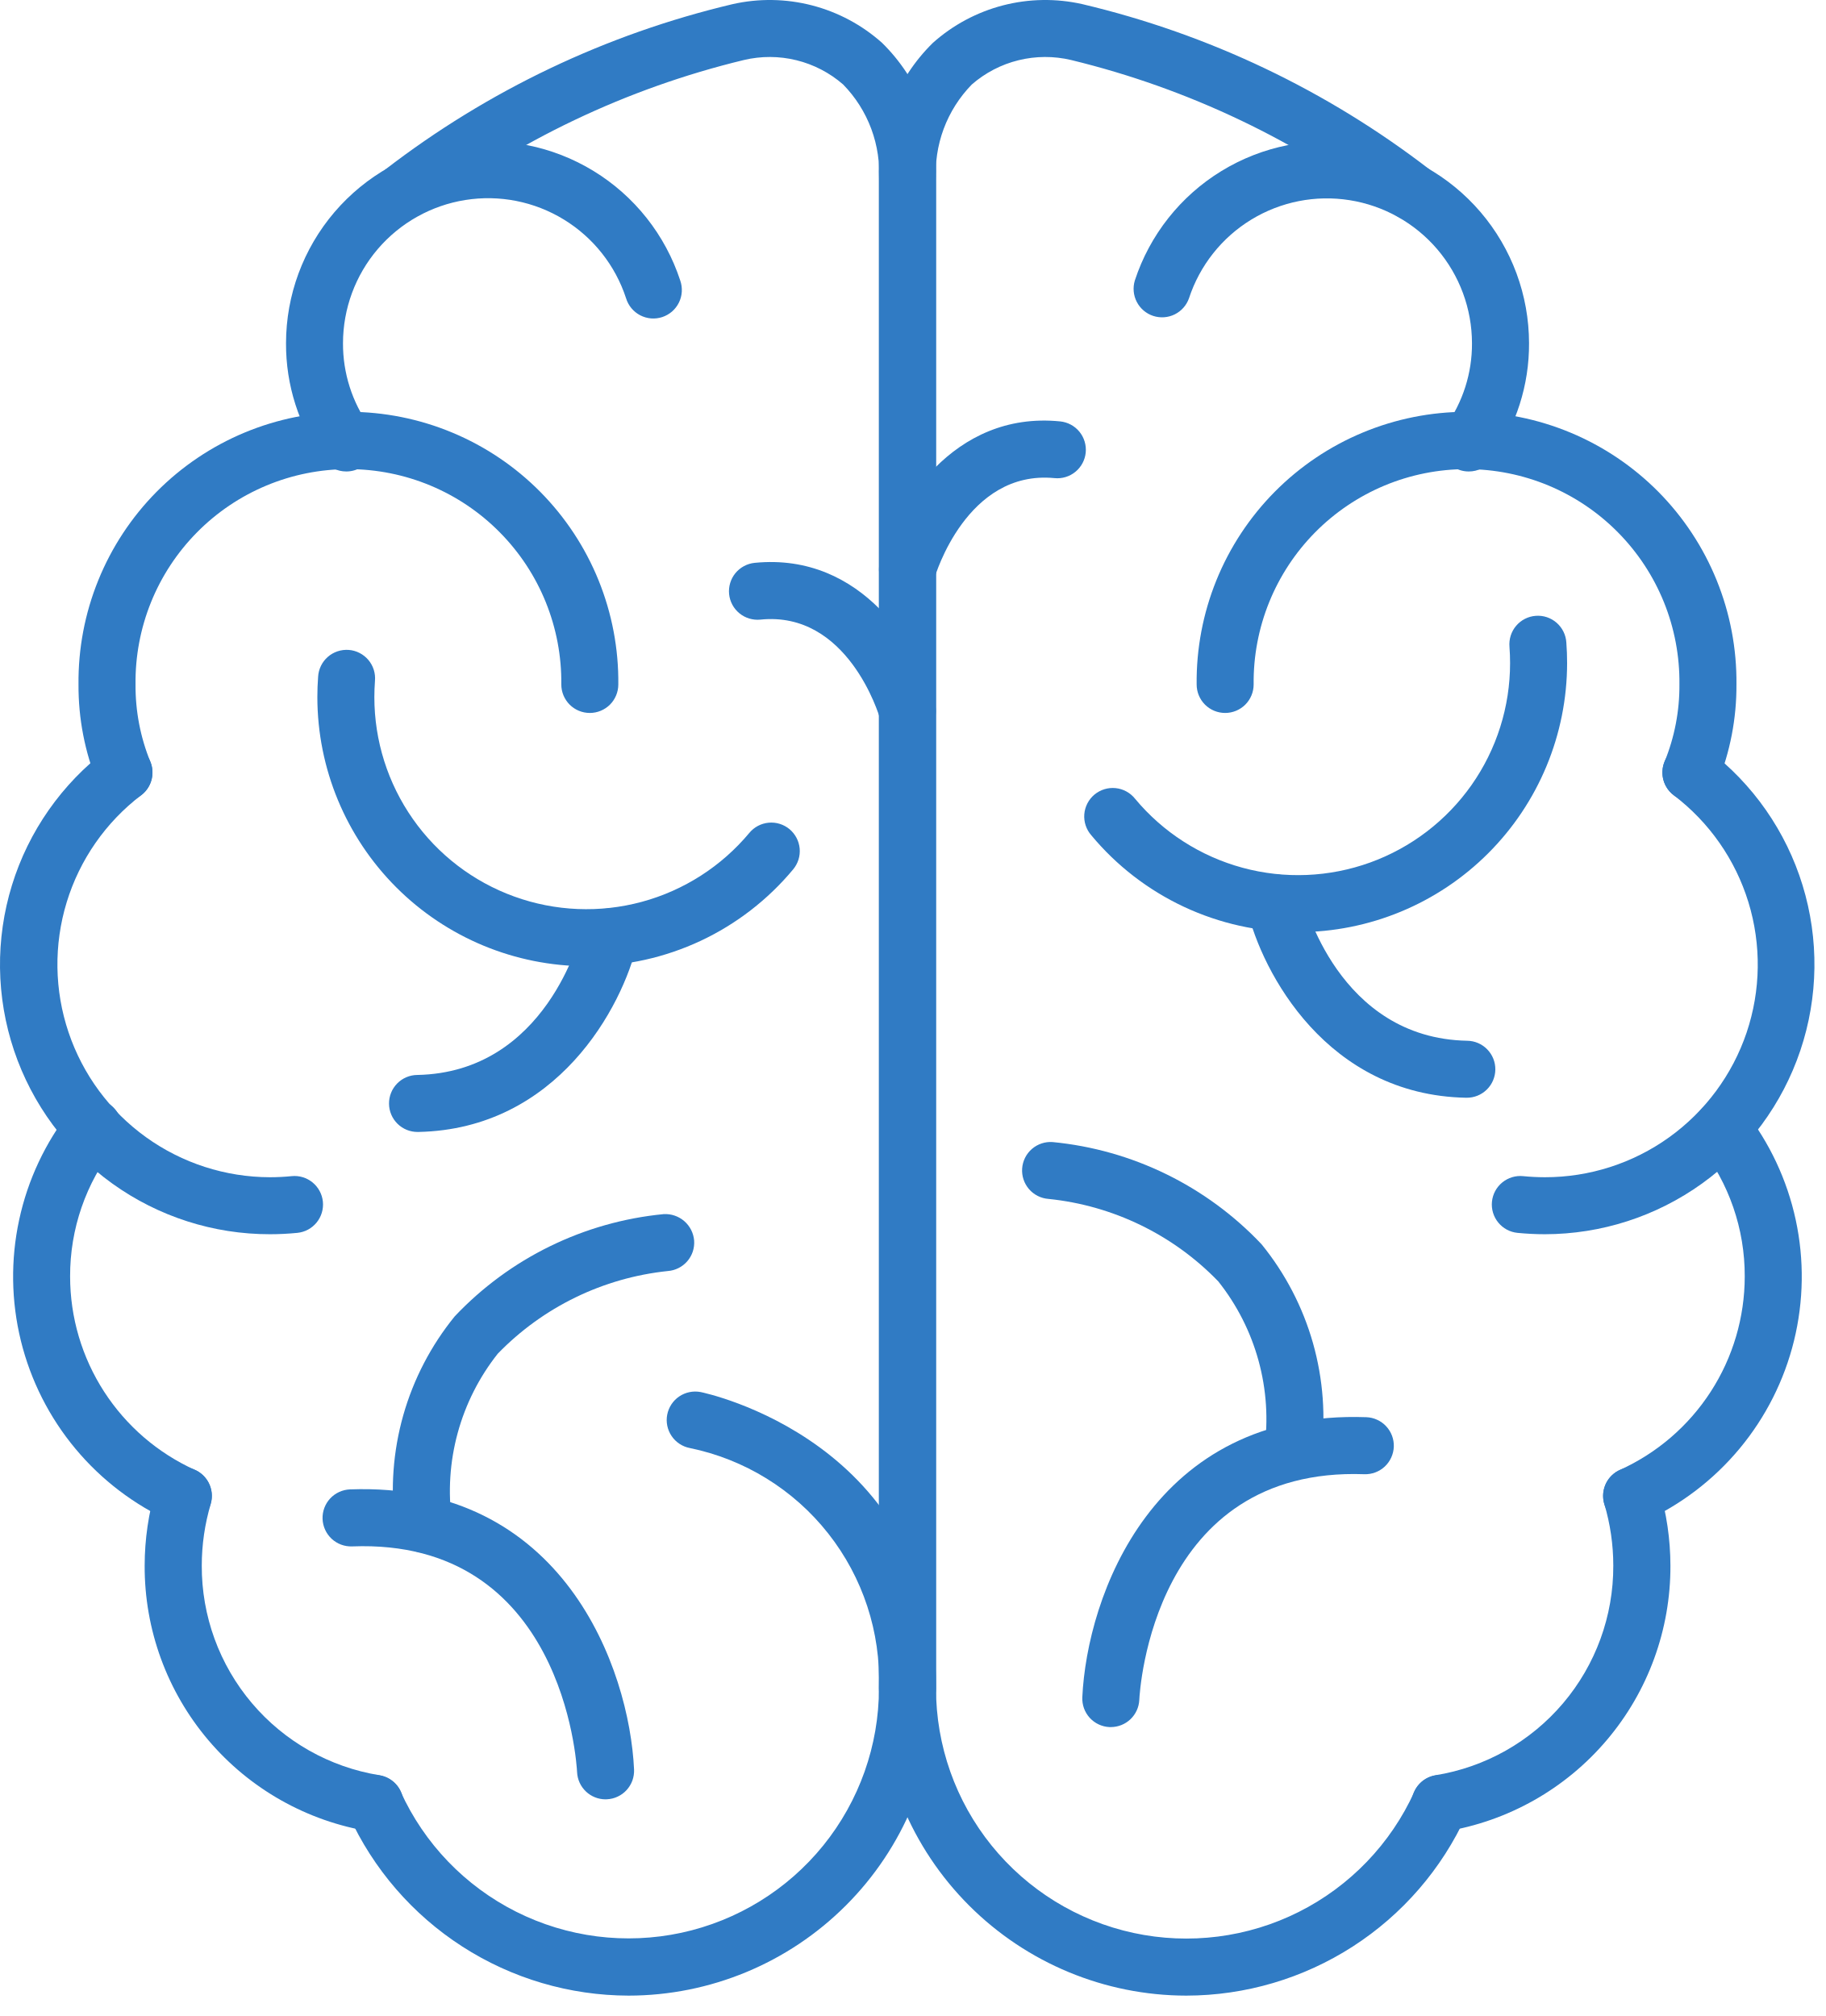
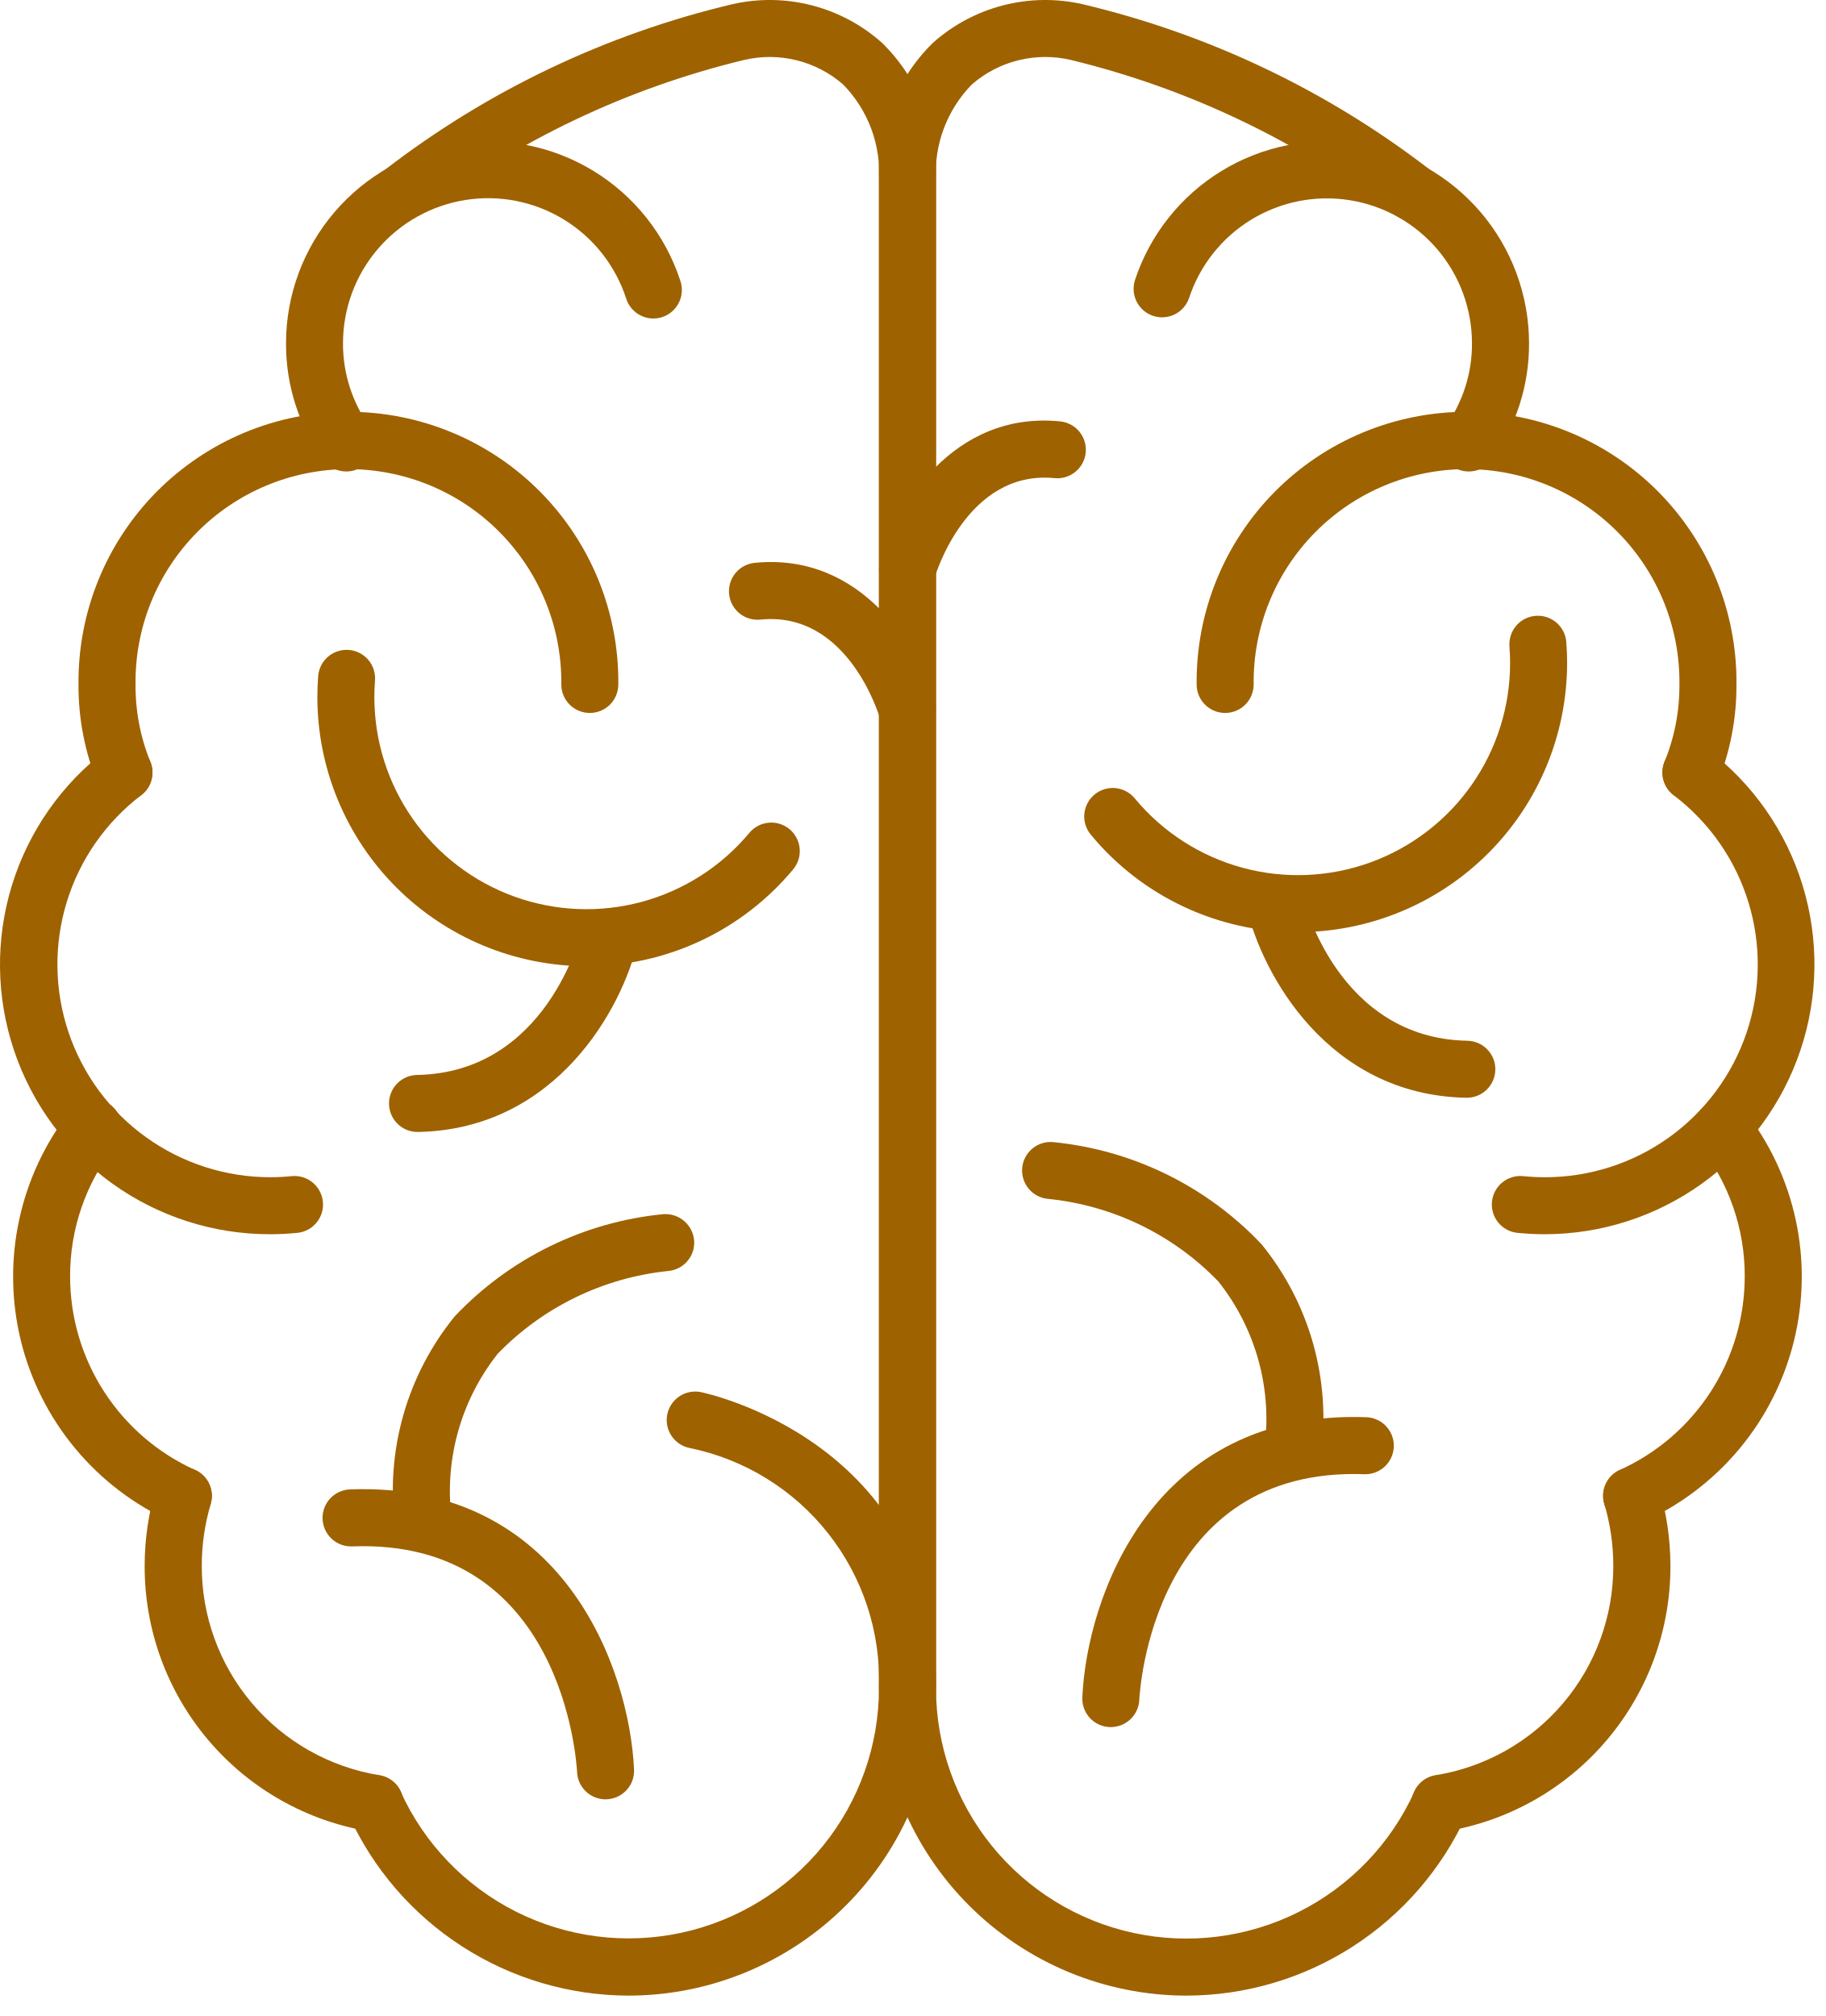
<svg xmlns="http://www.w3.org/2000/svg" width="67" height="74" viewBox="0 0 67 74" fill="none">
-   <path d="M53.901 17.306C53.709 17.306 53.52 17.253 53.356 17.153C53.192 17.052 53.058 16.909 52.971 16.737C52.883 16.566 52.844 16.374 52.858 16.182C52.873 15.99 52.939 15.806 53.051 15.65C53.688 14.761 54.028 13.693 54.022 12.599C54.02 11.333 53.568 10.109 52.745 9.146C51.922 8.184 50.783 7.546 49.532 7.348C48.282 7.149 47.002 7.402 45.921 8.062C44.84 8.722 44.03 9.746 43.636 10.949C43.545 11.207 43.357 11.419 43.112 11.54C42.866 11.661 42.583 11.681 42.323 11.596C42.063 11.511 41.847 11.327 41.721 11.084C41.595 10.841 41.569 10.559 41.648 10.297C42.197 8.621 43.326 7.194 44.831 6.275C46.337 5.355 48.121 5.002 49.864 5.28C51.606 5.557 53.192 6.446 54.338 7.787C55.484 9.129 56.114 10.835 56.116 12.599C56.123 14.13 55.647 15.625 54.756 16.87C54.658 17.006 54.53 17.116 54.382 17.192C54.233 17.268 54.068 17.307 53.901 17.306Z" fill="#307BC4" />
-   <path d="M62.058 29.402C61.886 29.402 61.717 29.36 61.565 29.278C61.413 29.197 61.284 29.08 61.188 28.937C61.093 28.794 61.034 28.63 61.017 28.459C61 28.288 61.026 28.115 61.091 27.956C61.457 27.057 61.642 26.094 61.635 25.124C61.647 24.09 61.454 23.064 61.067 22.106C60.679 21.148 60.106 20.276 59.379 19.541C58.652 18.805 57.787 18.222 56.833 17.823C55.879 17.425 54.856 17.22 53.822 17.22C52.789 17.22 51.765 17.425 50.811 17.823C49.858 18.222 48.992 18.805 48.265 19.541C47.539 20.276 46.965 21.148 46.578 22.106C46.191 23.064 45.997 24.09 46.009 25.124C46.009 25.401 45.899 25.667 45.703 25.864C45.507 26.06 45.24 26.17 44.963 26.17C44.686 26.17 44.419 26.06 44.223 25.864C44.027 25.667 43.917 25.401 43.917 25.124C43.903 23.814 44.15 22.515 44.641 21.302C45.133 20.088 45.861 18.984 46.782 18.053C47.703 17.123 48.799 16.384 50.008 15.88C51.216 15.376 52.513 15.116 53.822 15.116C55.132 15.116 56.428 15.376 57.637 15.88C58.845 16.384 59.942 17.123 60.863 18.053C61.784 18.984 62.511 20.088 63.003 21.302C63.495 22.515 63.741 23.814 63.728 25.124C63.735 26.37 63.496 27.606 63.026 28.76C62.946 28.95 62.811 29.113 62.639 29.227C62.467 29.342 62.265 29.402 62.058 29.402Z" fill="#307BC4" />
-   <path d="M56.7 45.304C56.36 45.304 56.023 45.286 55.691 45.254C55.555 45.24 55.422 45.2 55.301 45.135C55.18 45.07 55.073 44.981 54.986 44.875C54.899 44.769 54.834 44.646 54.794 44.514C54.755 44.383 54.741 44.245 54.755 44.108C54.769 43.971 54.809 43.839 54.874 43.718C54.939 43.597 55.028 43.49 55.134 43.403C55.24 43.316 55.363 43.251 55.494 43.211C55.626 43.171 55.764 43.158 55.901 43.172C56.162 43.198 56.428 43.211 56.697 43.212C58.332 43.213 59.926 42.702 61.254 41.749C62.582 40.796 63.578 39.45 64.101 37.902C64.623 36.353 64.646 34.679 64.167 33.116C63.687 31.553 62.729 30.181 61.427 29.192C61.205 29.025 61.058 28.777 61.019 28.503C60.98 28.228 61.051 27.949 61.218 27.727C61.384 27.505 61.632 27.358 61.907 27.319C62.181 27.28 62.461 27.351 62.682 27.518C64.332 28.772 65.546 30.512 66.154 32.493C66.762 34.474 66.734 36.596 66.073 38.559C65.412 40.523 64.152 42.23 62.469 43.44C60.787 44.65 58.768 45.302 56.696 45.304H56.7Z" fill="#307BC4" />
-   <path d="M52.853 67.241C52.59 67.241 52.337 67.142 52.144 66.964C51.95 66.786 51.831 66.541 51.81 66.279C51.789 66.017 51.867 65.757 52.029 65.55C52.191 65.343 52.425 65.204 52.684 65.162C54.51 64.867 56.17 63.93 57.366 62.519C58.562 61.108 59.215 59.317 59.208 57.468C59.208 56.702 59.097 55.94 58.879 55.205C58.84 55.073 58.828 54.935 58.842 54.798C58.857 54.662 58.898 54.529 58.964 54.409C59.029 54.288 59.118 54.181 59.225 54.095C59.332 54.008 59.454 53.944 59.586 53.905C59.718 53.866 59.856 53.853 59.993 53.868C60.129 53.882 60.262 53.923 60.383 53.989C60.503 54.055 60.61 54.144 60.696 54.25C60.783 54.357 60.847 54.48 60.886 54.612C61.162 55.539 61.303 56.501 61.305 57.468C61.313 59.814 60.485 62.086 58.967 63.875C57.45 65.665 55.344 66.853 53.028 67.228C52.97 67.236 52.911 67.241 52.853 67.241Z" fill="#307BC4" />
-   <path d="M59.88 55.955C59.64 55.955 59.408 55.873 59.222 55.723C59.035 55.573 58.906 55.363 58.856 55.129C58.806 54.895 58.837 54.65 58.945 54.437C59.053 54.223 59.231 54.053 59.45 53.955C60.815 53.337 61.973 52.339 62.786 51.08C63.599 49.822 64.031 48.355 64.032 46.857C64.039 45.114 63.454 43.42 62.373 42.053C62.208 41.835 62.136 41.56 62.171 41.289C62.206 41.018 62.346 40.771 62.561 40.602C62.776 40.432 63.049 40.354 63.321 40.383C63.593 40.413 63.843 40.548 64.017 40.759C64.942 41.938 65.587 43.311 65.903 44.776C66.219 46.241 66.197 47.758 65.84 49.214C65.483 50.669 64.799 52.023 63.841 53.175C62.882 54.327 61.675 55.246 60.309 55.862C60.174 55.923 60.028 55.955 59.88 55.955Z" fill="#307BC4" />
-   <path d="M43.538 73.252C40.547 73.249 37.68 72.059 35.566 69.945C33.451 67.83 32.262 64.963 32.258 61.972V6.644C32.212 5.708 32.363 4.772 32.704 3.899C33.044 3.026 33.565 2.234 34.233 1.577C34.969 0.918 35.851 0.446 36.807 0.198C37.763 -0.05 38.764 -0.065 39.727 0.153C44.36 1.25 48.706 3.321 52.476 6.228C52.693 6.402 52.831 6.655 52.861 6.932C52.891 7.208 52.81 7.485 52.636 7.701C52.462 7.917 52.209 8.056 51.932 8.086C51.656 8.116 51.38 8.035 51.163 7.861C47.647 5.174 43.611 3.247 39.31 2.203C38.675 2.052 38.013 2.055 37.379 2.211C36.745 2.367 36.158 2.672 35.666 3.101C35.211 3.567 34.859 4.122 34.632 4.733C34.406 5.343 34.31 5.994 34.351 6.644V61.972C34.352 64.072 35.071 66.108 36.39 67.741C37.709 69.374 39.547 70.507 41.599 70.951C43.651 71.394 45.793 71.121 47.669 70.178C49.544 69.235 51.041 67.678 51.908 65.766C52.023 65.513 52.233 65.316 52.493 65.219C52.753 65.121 53.041 65.131 53.294 65.245C53.547 65.36 53.743 65.571 53.841 65.831C53.939 66.09 53.929 66.378 53.814 66.631C52.916 68.603 51.469 70.276 49.648 71.449C47.826 72.623 45.705 73.249 43.538 73.252Z" fill="#307BC4" />
-   <path d="M12.708 17.306C12.541 17.306 12.377 17.267 12.23 17.191C12.082 17.115 11.954 17.005 11.857 16.87C10.966 15.625 10.49 14.13 10.497 12.599C10.498 10.835 11.129 9.129 12.275 7.787C13.421 6.446 15.007 5.557 16.749 5.28C18.492 5.002 20.276 5.355 21.781 6.275C23.287 7.194 24.416 8.621 24.965 10.297C25.011 10.429 25.03 10.568 25.022 10.707C25.014 10.846 24.978 10.982 24.916 11.107C24.855 11.232 24.769 11.343 24.664 11.435C24.558 11.526 24.436 11.595 24.304 11.639C24.171 11.682 24.032 11.699 23.893 11.688C23.754 11.676 23.619 11.637 23.495 11.573C23.372 11.509 23.262 11.42 23.173 11.313C23.084 11.206 23.017 11.082 22.977 10.949C22.584 9.744 21.774 8.719 20.693 8.058C19.612 7.396 18.33 7.142 17.078 7.341C15.827 7.54 14.687 8.179 13.864 9.142C13.041 10.106 12.589 11.332 12.588 12.599C12.583 13.693 12.923 14.761 13.559 15.65C13.671 15.806 13.738 15.99 13.753 16.182C13.767 16.374 13.728 16.566 13.64 16.737C13.552 16.909 13.419 17.052 13.255 17.153C13.091 17.253 12.902 17.306 12.71 17.306H12.708Z" fill="#307BC4" />
-   <path d="M4.551 29.402C4.344 29.402 4.141 29.341 3.969 29.226C3.797 29.11 3.662 28.947 3.583 28.755C3.113 27.603 2.874 26.369 2.881 25.124C2.868 23.814 3.114 22.515 3.606 21.302C4.097 20.088 4.825 18.984 5.746 18.053C6.667 17.123 7.764 16.384 8.972 15.88C10.181 15.376 11.477 15.116 12.787 15.116C14.096 15.116 15.393 15.376 16.601 15.88C17.809 16.384 18.906 17.123 19.827 18.053C20.748 18.984 21.476 20.088 21.968 21.302C22.459 22.515 22.706 23.814 22.692 25.124C22.692 25.401 22.582 25.667 22.386 25.864C22.189 26.06 21.923 26.17 21.646 26.17C21.368 26.17 21.102 26.06 20.906 25.864C20.71 25.667 20.6 25.401 20.6 25.124C20.612 24.09 20.418 23.064 20.031 22.106C19.644 21.148 19.07 20.276 18.343 19.541C17.617 18.805 16.752 18.222 15.798 17.823C14.844 17.425 13.82 17.22 12.787 17.22C11.753 17.22 10.729 17.425 9.776 17.823C8.822 18.222 7.956 18.805 7.23 19.541C6.503 20.276 5.929 21.148 5.542 22.106C5.155 23.064 4.962 24.09 4.974 25.124C4.967 26.096 5.151 27.06 5.518 27.96C5.622 28.216 5.621 28.503 5.515 28.758C5.409 29.014 5.206 29.216 4.951 29.322C4.824 29.375 4.688 29.402 4.551 29.402Z" fill="#307BC4" />
-   <path d="M9.909 45.304C7.835 45.307 5.812 44.657 4.127 43.448C2.441 42.239 1.179 40.53 0.517 38.565C-0.145 36.599 -0.172 34.474 0.439 32.492C1.05 30.51 2.269 28.77 3.922 27.518C4.144 27.351 4.423 27.28 4.698 27.319C4.973 27.358 5.221 27.505 5.387 27.727C5.554 27.949 5.625 28.228 5.586 28.503C5.547 28.777 5.4 29.025 5.178 29.192C3.88 30.183 2.925 31.555 2.448 33.117C1.971 34.678 1.995 36.35 2.517 37.897C3.039 39.444 4.032 40.789 5.358 41.742C6.684 42.696 8.275 43.209 9.908 43.212C10.177 43.212 10.443 43.198 10.704 43.172C10.841 43.158 10.979 43.171 11.111 43.211C11.242 43.251 11.364 43.316 11.471 43.403C11.577 43.49 11.665 43.597 11.73 43.718C11.796 43.839 11.836 43.971 11.85 44.108C11.864 44.245 11.85 44.383 11.811 44.514C11.771 44.646 11.706 44.769 11.619 44.875C11.532 44.981 11.425 45.07 11.304 45.135C11.183 45.2 11.05 45.24 10.913 45.254C10.586 45.286 10.249 45.304 9.909 45.304Z" fill="#307BC4" />
-   <path d="M13.756 67.241C13.699 67.241 13.642 67.236 13.586 67.228C11.27 66.853 9.163 65.665 7.646 63.875C6.129 62.086 5.3 59.814 5.309 57.468C5.31 56.501 5.451 55.539 5.727 54.612C5.766 54.48 5.831 54.357 5.917 54.25C6.003 54.144 6.11 54.055 6.231 53.989C6.351 53.923 6.484 53.882 6.621 53.868C6.757 53.853 6.895 53.866 7.027 53.905C7.159 53.944 7.282 54.008 7.389 54.095C7.495 54.181 7.584 54.288 7.65 54.409C7.715 54.529 7.757 54.662 7.771 54.798C7.785 54.935 7.773 55.073 7.734 55.205C7.516 55.94 7.405 56.702 7.405 57.468C7.398 59.317 8.051 61.108 9.247 62.519C10.443 63.93 12.103 64.867 13.929 65.162C14.188 65.204 14.422 65.343 14.585 65.55C14.746 65.757 14.825 66.017 14.803 66.279C14.782 66.541 14.663 66.786 14.47 66.964C14.277 67.142 14.023 67.241 13.76 67.241H13.756Z" fill="#307BC4" />
-   <path d="M6.729 55.955C6.581 55.955 6.435 55.923 6.3 55.862C4.934 55.246 3.726 54.328 2.767 53.176C1.808 52.025 1.124 50.67 0.766 49.215C0.409 47.759 0.387 46.242 0.703 44.777C1.018 43.312 1.663 41.938 2.588 40.759C2.672 40.648 2.777 40.554 2.898 40.484C3.018 40.414 3.151 40.369 3.289 40.351C3.427 40.333 3.568 40.343 3.702 40.38C3.836 40.417 3.962 40.481 4.071 40.567C4.18 40.653 4.272 40.76 4.339 40.882C4.406 41.004 4.449 41.138 4.464 41.276C4.479 41.415 4.466 41.555 4.426 41.688C4.386 41.822 4.32 41.946 4.232 42.053C3.151 43.42 2.566 45.114 2.573 46.857C2.573 48.355 3.006 49.821 3.819 51.08C4.632 52.339 5.79 53.337 7.155 53.955C7.374 54.053 7.552 54.223 7.66 54.437C7.768 54.65 7.799 54.895 7.749 55.129C7.699 55.363 7.569 55.572 7.383 55.723C7.197 55.873 6.965 55.955 6.725 55.955H6.729Z" fill="#307BC4" />
-   <path d="M23.071 73.252C20.904 73.248 18.784 72.622 16.963 71.448C15.142 70.275 13.696 68.603 12.798 66.631C12.683 66.378 12.673 66.09 12.771 65.83C12.869 65.57 13.065 65.36 13.318 65.245C13.571 65.131 13.859 65.121 14.119 65.219C14.379 65.316 14.589 65.513 14.704 65.766C15.573 67.676 17.069 69.231 18.944 70.173C20.818 71.115 22.959 71.387 25.01 70.944C27.061 70.5 28.898 69.369 30.217 67.737C31.535 66.104 32.256 64.07 32.258 61.972V6.644C32.299 5.994 32.203 5.343 31.977 4.733C31.75 4.122 31.398 3.566 30.943 3.101C30.451 2.672 29.864 2.367 29.23 2.211C28.597 2.055 27.935 2.052 27.3 2.203C22.999 3.242 18.962 5.167 15.446 7.853C15.229 8.009 14.96 8.076 14.696 8.04C14.431 8.004 14.19 7.868 14.022 7.661C13.854 7.453 13.772 7.189 13.793 6.922C13.813 6.656 13.935 6.408 14.133 6.228C17.903 3.321 22.249 1.25 26.883 0.153C27.845 -0.065 28.846 -0.05 29.802 0.198C30.758 0.446 31.64 0.918 32.376 1.577C33.044 2.234 33.565 3.026 33.905 3.899C34.246 4.772 34.397 5.708 34.351 6.644V61.972C34.347 64.963 33.158 67.83 31.043 69.944C28.929 72.059 26.061 73.249 23.071 73.252Z" fill="#307BC4" />
-   <path d="M33.304 21.948C33.209 21.948 33.113 21.935 33.021 21.909C32.889 21.871 32.765 21.808 32.657 21.723C32.549 21.638 32.459 21.533 32.392 21.413C32.325 21.293 32.282 21.161 32.266 21.025C32.25 20.888 32.261 20.75 32.298 20.618C32.848 18.663 34.947 15.072 38.909 15.468C39.185 15.496 39.439 15.632 39.615 15.847C39.79 16.062 39.873 16.337 39.846 16.614C39.818 16.89 39.682 17.143 39.467 17.319C39.252 17.495 38.976 17.578 38.7 17.55C35.473 17.236 34.321 21.146 34.306 21.186C34.244 21.404 34.113 21.597 33.932 21.735C33.752 21.872 33.531 21.947 33.304 21.948Z" fill="#307BC4" />
-   <path d="M33.304 27.142C33.077 27.142 32.856 27.068 32.675 26.93C32.493 26.794 32.361 26.601 32.299 26.382C32.252 26.22 31.101 22.414 27.905 22.744C27.628 22.771 27.352 22.688 27.137 22.512C26.922 22.337 26.786 22.083 26.758 21.807C26.731 21.53 26.814 21.254 26.989 21.039C27.165 20.825 27.419 20.688 27.695 20.66C31.671 20.266 33.756 23.857 34.307 25.811C34.344 25.943 34.355 26.082 34.339 26.218C34.323 26.355 34.28 26.486 34.213 26.606C34.145 26.726 34.055 26.832 33.947 26.917C33.84 27.002 33.716 27.065 33.584 27.102C33.493 27.128 33.399 27.142 33.304 27.142Z" fill="#307BC4" />
-   <path d="M47.638 34.216C46.19 34.217 44.759 33.899 43.447 33.284C42.135 32.669 40.975 31.773 40.05 30.659C39.958 30.554 39.888 30.431 39.844 30.299C39.8 30.166 39.783 30.026 39.794 29.887C39.805 29.748 39.844 29.613 39.908 29.489C39.972 29.365 40.06 29.255 40.167 29.166C40.275 29.077 40.399 29.01 40.532 28.969C40.666 28.928 40.806 28.915 40.944 28.929C41.083 28.943 41.218 28.985 41.34 29.052C41.462 29.119 41.57 29.21 41.657 29.319C42.68 30.549 44.058 31.433 45.602 31.852C47.146 32.271 48.781 32.203 50.286 31.659C51.79 31.115 53.09 30.12 54.009 28.811C54.928 27.501 55.421 25.94 55.42 24.34C55.42 24.14 55.413 23.942 55.398 23.745C55.386 23.607 55.401 23.467 55.442 23.335C55.484 23.202 55.551 23.079 55.641 22.973C55.73 22.867 55.84 22.78 55.964 22.716C56.088 22.653 56.223 22.615 56.361 22.605C56.5 22.594 56.639 22.611 56.771 22.655C56.903 22.699 57.024 22.769 57.129 22.86C57.233 22.952 57.319 23.063 57.38 23.188C57.441 23.312 57.477 23.448 57.485 23.587C57.504 23.836 57.513 24.087 57.513 24.34C57.511 26.958 56.469 29.469 54.618 31.32C52.767 33.172 50.257 34.213 47.638 34.216Z" fill="#307BC4" />
-   <path d="M53.823 40.294H53.802C48.711 40.195 46.319 35.719 45.765 33.366C45.705 33.097 45.753 32.816 45.899 32.583C46.045 32.349 46.277 32.182 46.545 32.119C46.813 32.056 47.095 32.1 47.33 32.243C47.566 32.387 47.735 32.617 47.801 32.884C47.854 33.093 49.117 38.11 53.843 38.202C54.12 38.205 54.385 38.317 54.579 38.516C54.774 38.714 54.882 38.981 54.879 39.258C54.876 39.536 54.764 39.801 54.565 39.995C54.367 40.19 54.1 40.297 53.823 40.294Z" fill="#307BC4" />
-   <path d="M47.444 54.336H47.357C47.08 54.313 46.824 54.181 46.645 53.969C46.465 53.758 46.378 53.483 46.4 53.207C46.552 52.117 46.48 51.008 46.189 49.947C45.898 48.886 45.395 47.895 44.71 47.034C43.056 45.322 40.849 44.25 38.481 44.008C38.205 43.988 37.947 43.859 37.765 43.649C37.584 43.439 37.493 43.166 37.513 42.889C37.533 42.612 37.662 42.355 37.872 42.173C38.082 41.992 38.355 41.901 38.632 41.921C41.557 42.203 44.282 43.536 46.3 45.673C47.168 46.74 47.81 47.974 48.186 49.298C48.561 50.622 48.663 52.008 48.486 53.373C48.465 53.635 48.346 53.88 48.153 54.058C47.96 54.236 47.706 54.335 47.444 54.336Z" fill="#307BC4" />
-   <path d="M40.767 63.395H40.718C40.581 63.389 40.446 63.355 40.322 63.297C40.197 63.239 40.086 63.156 39.993 63.055C39.901 62.953 39.829 62.835 39.782 62.705C39.736 62.576 39.715 62.439 39.721 62.302C39.892 58.617 42.295 51.743 50.145 52.02C50.282 52.025 50.417 52.057 50.542 52.115C50.667 52.172 50.78 52.253 50.873 52.354C50.967 52.455 51.04 52.573 51.088 52.702C51.136 52.831 51.158 52.968 51.153 53.105C51.148 53.242 51.115 53.377 51.058 53.502C51.001 53.627 50.919 53.74 50.819 53.834C50.718 53.927 50.6 54 50.471 54.048C50.342 54.096 50.205 54.118 50.068 54.113C42.319 53.833 41.828 62.048 41.812 62.399C41.799 62.667 41.683 62.92 41.489 63.106C41.294 63.291 41.036 63.395 40.767 63.395Z" fill="#307BC4" />
-   <path d="M21.522 35.466C18.904 35.463 16.394 34.422 14.543 32.571C12.692 30.72 11.65 28.21 11.647 25.592C11.647 25.338 11.656 25.086 11.675 24.838C11.683 24.699 11.719 24.564 11.78 24.439C11.841 24.314 11.926 24.203 12.031 24.112C12.135 24.02 12.257 23.951 12.389 23.907C12.521 23.863 12.66 23.846 12.799 23.856C12.937 23.866 13.072 23.904 13.196 23.968C13.319 24.031 13.429 24.118 13.519 24.224C13.608 24.33 13.676 24.453 13.718 24.586C13.759 24.718 13.774 24.858 13.761 24.996C13.747 25.193 13.739 25.392 13.739 25.592C13.739 27.192 14.233 28.752 15.152 30.062C16.07 31.371 17.37 32.365 18.874 32.909C20.378 33.453 22.014 33.521 23.557 33.102C25.101 32.684 26.478 31.8 27.502 30.571C27.59 30.465 27.698 30.378 27.819 30.314C27.941 30.25 28.074 30.211 28.211 30.198C28.348 30.186 28.486 30.2 28.617 30.241C28.748 30.282 28.87 30.348 28.976 30.436C29.081 30.524 29.168 30.632 29.232 30.754C29.296 30.875 29.335 31.008 29.348 31.145C29.36 31.282 29.346 31.42 29.305 31.551C29.264 31.682 29.198 31.804 29.11 31.91C28.184 33.024 27.024 33.92 25.713 34.535C24.402 35.149 22.971 35.467 21.522 35.466Z" fill="#307BC4" />
-   <path d="M15.333 41.55C15.055 41.553 14.788 41.445 14.59 41.251C14.392 41.056 14.279 40.791 14.277 40.514C14.274 40.236 14.382 39.969 14.576 39.771C14.77 39.573 15.036 39.46 15.313 39.458C20.038 39.365 21.302 34.353 21.354 34.139C21.421 33.872 21.59 33.642 21.825 33.499C22.06 33.356 22.343 33.311 22.61 33.375C22.878 33.438 23.11 33.605 23.256 33.838C23.402 34.072 23.45 34.353 23.39 34.622C22.842 36.97 20.444 41.446 15.354 41.55H15.333Z" fill="#307BC4" />
-   <path d="M15.549 56.989C15.286 56.99 15.033 56.892 14.839 56.714C14.645 56.536 14.525 56.292 14.503 56.029C14.323 54.663 14.425 53.274 14.8 51.948C15.176 50.623 15.819 49.387 16.689 48.318C18.707 46.182 21.43 44.849 24.356 44.566C24.632 44.55 24.903 44.642 25.113 44.823C25.322 45.004 25.452 45.26 25.475 45.535C25.485 45.672 25.468 45.81 25.425 45.941C25.382 46.071 25.313 46.192 25.223 46.296C25.133 46.4 25.024 46.485 24.901 46.546C24.778 46.608 24.645 46.645 24.508 46.655C22.136 46.903 19.927 47.977 18.268 49.689C17.586 50.55 17.086 51.54 16.797 52.6C16.508 53.66 16.437 54.767 16.588 55.855C16.611 56.131 16.523 56.405 16.344 56.617C16.165 56.829 15.909 56.961 15.632 56.984L15.549 56.989Z" fill="#307BC4" />
-   <path d="M22.226 66.047C21.957 66.048 21.698 65.944 21.503 65.759C21.308 65.573 21.192 65.32 21.179 65.051C21.162 64.701 20.656 56.462 12.923 56.763C12.646 56.773 12.376 56.673 12.172 56.484C11.969 56.295 11.849 56.033 11.838 55.755C11.828 55.478 11.928 55.208 12.117 55.004C12.306 54.801 12.568 54.681 12.846 54.67C20.686 54.385 23.099 61.267 23.27 64.952C23.276 65.089 23.255 65.226 23.209 65.356C23.162 65.485 23.09 65.603 22.998 65.705C22.905 65.807 22.794 65.889 22.669 65.947C22.545 66.006 22.41 66.039 22.273 66.045L22.226 66.047Z" fill="#307BC4" />
-   <path d="M33.304 63.018H33.298C33.161 63.018 33.025 62.99 32.898 62.936C32.771 62.883 32.656 62.805 32.56 62.707C32.463 62.609 32.387 62.493 32.335 62.366C32.283 62.239 32.257 62.102 32.258 61.965C32.327 59.913 31.668 57.903 30.397 56.29C29.127 54.677 27.327 53.566 25.316 53.152C25.044 53.1 24.803 52.941 24.648 52.711C24.492 52.481 24.434 52.199 24.487 51.926C24.54 51.654 24.698 51.414 24.928 51.258C25.158 51.103 25.44 51.045 25.713 51.097C25.799 51.114 34.408 52.876 34.351 61.978C34.349 62.255 34.238 62.519 34.042 62.714C33.846 62.909 33.581 63.019 33.304 63.018Z" fill="#307BC4" />
+   <path d="M53.901 17.306C53.709 17.306 53.52 17.253 53.356 17.153C53.192 17.052 53.058 16.909 52.971 16.737C52.883 16.566 52.844 16.374 52.858 16.182C52.873 15.99 52.939 15.806 53.051 15.65C53.688 14.761 54.028 13.693 54.022 12.599C54.02 11.333 53.568 10.109 52.745 9.146C51.922 8.184 50.783 7.546 49.532 7.348C48.282 7.149 47.002 7.402 45.921 8.062C44.84 8.722 44.03 9.746 43.636 10.949C43.545 11.207 43.357 11.419 43.112 11.54C42.866 11.661 42.583 11.681 42.323 11.596C42.063 11.511 41.847 11.327 41.721 11.084C41.595 10.841 41.569 10.559 41.648 10.297C42.197 8.621 43.326 7.194 44.831 6.275C46.337 5.355 48.121 5.002 49.864 5.28C51.606 5.557 53.192 6.446 54.338 7.787C55.484 9.129 56.114 10.835 56.116 12.599C56.123 14.13 55.647 15.625 54.756 16.87C54.658 17.006 54.53 17.116 54.382 17.192C54.233 17.268 54.068 17.307 53.901 17.306Z" fill="#9f6200" />
+   <path d="M62.058 29.402C61.886 29.402 61.717 29.36 61.565 29.278C61.413 29.197 61.284 29.08 61.188 28.937C61.093 28.794 61.034 28.63 61.017 28.459C61 28.288 61.026 28.115 61.091 27.956C61.457 27.057 61.642 26.094 61.635 25.124C61.647 24.09 61.454 23.064 61.067 22.106C60.679 21.148 60.106 20.276 59.379 19.541C58.652 18.805 57.787 18.222 56.833 17.823C55.879 17.425 54.856 17.22 53.822 17.22C52.789 17.22 51.765 17.425 50.811 17.823C49.858 18.222 48.992 18.805 48.265 19.541C47.539 20.276 46.965 21.148 46.578 22.106C46.191 23.064 45.997 24.09 46.009 25.124C46.009 25.401 45.899 25.667 45.703 25.864C45.507 26.06 45.24 26.17 44.963 26.17C44.686 26.17 44.419 26.06 44.223 25.864C44.027 25.667 43.917 25.401 43.917 25.124C43.903 23.814 44.15 22.515 44.641 21.302C45.133 20.088 45.861 18.984 46.782 18.053C47.703 17.123 48.799 16.384 50.008 15.88C51.216 15.376 52.513 15.116 53.822 15.116C55.132 15.116 56.428 15.376 57.637 15.88C58.845 16.384 59.942 17.123 60.863 18.053C61.784 18.984 62.511 20.088 63.003 21.302C63.495 22.515 63.741 23.814 63.728 25.124C63.735 26.37 63.496 27.606 63.026 28.76C62.946 28.95 62.811 29.113 62.639 29.227C62.467 29.342 62.265 29.402 62.058 29.402Z" fill="#9f6200" />
+   <path d="M56.7 45.304C56.36 45.304 56.023 45.286 55.691 45.254C55.555 45.24 55.422 45.2 55.301 45.135C55.18 45.07 55.073 44.981 54.986 44.875C54.899 44.769 54.834 44.646 54.794 44.514C54.755 44.383 54.741 44.245 54.755 44.108C54.769 43.971 54.809 43.839 54.874 43.718C54.939 43.597 55.028 43.49 55.134 43.403C55.24 43.316 55.363 43.251 55.494 43.211C55.626 43.171 55.764 43.158 55.901 43.172C56.162 43.198 56.428 43.211 56.697 43.212C58.332 43.213 59.926 42.702 61.254 41.749C62.582 40.796 63.578 39.45 64.101 37.902C64.623 36.353 64.646 34.679 64.167 33.116C63.687 31.553 62.729 30.181 61.427 29.192C61.205 29.025 61.058 28.777 61.019 28.503C60.98 28.228 61.051 27.949 61.218 27.727C61.384 27.505 61.632 27.358 61.907 27.319C62.181 27.28 62.461 27.351 62.682 27.518C64.332 28.772 65.546 30.512 66.154 32.493C66.762 34.474 66.734 36.596 66.073 38.559C65.412 40.523 64.152 42.23 62.469 43.44C60.787 44.65 58.768 45.302 56.696 45.304H56.7Z" fill="#9f6200" />
+   <path d="M52.853 67.241C52.59 67.241 52.337 67.142 52.144 66.964C51.95 66.786 51.831 66.541 51.81 66.279C51.789 66.017 51.867 65.757 52.029 65.55C52.191 65.343 52.425 65.204 52.684 65.162C54.51 64.867 56.17 63.93 57.366 62.519C58.562 61.108 59.215 59.317 59.208 57.468C59.208 56.702 59.097 55.94 58.879 55.205C58.84 55.073 58.828 54.935 58.842 54.798C58.857 54.662 58.898 54.529 58.964 54.409C59.029 54.288 59.118 54.181 59.225 54.095C59.332 54.008 59.454 53.944 59.586 53.905C59.718 53.866 59.856 53.853 59.993 53.868C60.129 53.882 60.262 53.923 60.383 53.989C60.503 54.055 60.61 54.144 60.696 54.25C60.783 54.357 60.847 54.48 60.886 54.612C61.162 55.539 61.303 56.501 61.305 57.468C61.313 59.814 60.485 62.086 58.967 63.875C57.45 65.665 55.344 66.853 53.028 67.228C52.97 67.236 52.911 67.241 52.853 67.241Z" fill="#9f6200" />
+   <path d="M59.88 55.955C59.64 55.955 59.408 55.873 59.222 55.723C59.035 55.573 58.906 55.363 58.856 55.129C58.806 54.895 58.837 54.65 58.945 54.437C59.053 54.223 59.231 54.053 59.45 53.955C60.815 53.337 61.973 52.339 62.786 51.08C63.599 49.822 64.031 48.355 64.032 46.857C64.039 45.114 63.454 43.42 62.373 42.053C62.208 41.835 62.136 41.56 62.171 41.289C62.206 41.018 62.346 40.771 62.561 40.602C62.776 40.432 63.049 40.354 63.321 40.383C63.593 40.413 63.843 40.548 64.017 40.759C64.942 41.938 65.587 43.311 65.903 44.776C66.219 46.241 66.197 47.758 65.84 49.214C65.483 50.669 64.799 52.023 63.841 53.175C62.882 54.327 61.675 55.246 60.309 55.862C60.174 55.923 60.028 55.955 59.88 55.955Z" fill="#9f6200" />
+   <path d="M43.538 73.252C40.547 73.249 37.68 72.059 35.566 69.945C33.451 67.83 32.262 64.963 32.258 61.972V6.644C32.212 5.708 32.363 4.772 32.704 3.899C33.044 3.026 33.565 2.234 34.233 1.577C34.969 0.918 35.851 0.446 36.807 0.198C37.763 -0.05 38.764 -0.065 39.727 0.153C44.36 1.25 48.706 3.321 52.476 6.228C52.693 6.402 52.831 6.655 52.861 6.932C52.891 7.208 52.81 7.485 52.636 7.701C52.462 7.917 52.209 8.056 51.932 8.086C51.656 8.116 51.38 8.035 51.163 7.861C47.647 5.174 43.611 3.247 39.31 2.203C38.675 2.052 38.013 2.055 37.379 2.211C36.745 2.367 36.158 2.672 35.666 3.101C35.211 3.567 34.859 4.122 34.632 4.733C34.406 5.343 34.31 5.994 34.351 6.644V61.972C34.352 64.072 35.071 66.108 36.39 67.741C37.709 69.374 39.547 70.507 41.599 70.951C43.651 71.394 45.793 71.121 47.669 70.178C49.544 69.235 51.041 67.678 51.908 65.766C52.023 65.513 52.233 65.316 52.493 65.219C52.753 65.121 53.041 65.131 53.294 65.245C53.547 65.36 53.743 65.571 53.841 65.831C53.939 66.09 53.929 66.378 53.814 66.631C52.916 68.603 51.469 70.276 49.648 71.449C47.826 72.623 45.705 73.249 43.538 73.252Z" fill="#9f6200" />
+   <path d="M12.708 17.306C12.541 17.306 12.377 17.267 12.23 17.191C12.082 17.115 11.954 17.005 11.857 16.87C10.966 15.625 10.49 14.13 10.497 12.599C10.498 10.835 11.129 9.129 12.275 7.787C13.421 6.446 15.007 5.557 16.749 5.28C18.492 5.002 20.276 5.355 21.781 6.275C23.287 7.194 24.416 8.621 24.965 10.297C25.011 10.429 25.03 10.568 25.022 10.707C25.014 10.846 24.978 10.982 24.916 11.107C24.855 11.232 24.769 11.343 24.664 11.435C24.558 11.526 24.436 11.595 24.304 11.639C24.171 11.682 24.032 11.699 23.893 11.688C23.754 11.676 23.619 11.637 23.495 11.573C23.372 11.509 23.262 11.42 23.173 11.313C23.084 11.206 23.017 11.082 22.977 10.949C22.584 9.744 21.774 8.719 20.693 8.058C19.612 7.396 18.33 7.142 17.078 7.341C15.827 7.54 14.687 8.179 13.864 9.142C13.041 10.106 12.589 11.332 12.588 12.599C12.583 13.693 12.923 14.761 13.559 15.65C13.671 15.806 13.738 15.99 13.753 16.182C13.767 16.374 13.728 16.566 13.64 16.737C13.552 16.909 13.419 17.052 13.255 17.153C13.091 17.253 12.902 17.306 12.71 17.306H12.708Z" fill="#9f6200" />
+   <path d="M4.551 29.402C4.344 29.402 4.141 29.341 3.969 29.226C3.797 29.11 3.662 28.947 3.583 28.755C3.113 27.603 2.874 26.369 2.881 25.124C2.868 23.814 3.114 22.515 3.606 21.302C4.097 20.088 4.825 18.984 5.746 18.053C6.667 17.123 7.764 16.384 8.972 15.88C10.181 15.376 11.477 15.116 12.787 15.116C14.096 15.116 15.393 15.376 16.601 15.88C17.809 16.384 18.906 17.123 19.827 18.053C20.748 18.984 21.476 20.088 21.968 21.302C22.459 22.515 22.706 23.814 22.692 25.124C22.692 25.401 22.582 25.667 22.386 25.864C22.189 26.06 21.923 26.17 21.646 26.17C21.368 26.17 21.102 26.06 20.906 25.864C20.71 25.667 20.6 25.401 20.6 25.124C20.612 24.09 20.418 23.064 20.031 22.106C19.644 21.148 19.07 20.276 18.343 19.541C17.617 18.805 16.752 18.222 15.798 17.823C14.844 17.425 13.82 17.22 12.787 17.22C11.753 17.22 10.729 17.425 9.776 17.823C8.822 18.222 7.956 18.805 7.23 19.541C6.503 20.276 5.929 21.148 5.542 22.106C5.155 23.064 4.962 24.09 4.974 25.124C4.967 26.096 5.151 27.06 5.518 27.96C5.622 28.216 5.621 28.503 5.515 28.758C5.409 29.014 5.206 29.216 4.951 29.322C4.824 29.375 4.688 29.402 4.551 29.402Z" fill="#9f6200" />
+   <path d="M9.909 45.304C7.835 45.307 5.812 44.657 4.127 43.448C2.441 42.239 1.179 40.53 0.517 38.565C-0.145 36.599 -0.172 34.474 0.439 32.492C1.05 30.51 2.269 28.77 3.922 27.518C4.144 27.351 4.423 27.28 4.698 27.319C4.973 27.358 5.221 27.505 5.387 27.727C5.554 27.949 5.625 28.228 5.586 28.503C5.547 28.777 5.4 29.025 5.178 29.192C3.88 30.183 2.925 31.555 2.448 33.117C1.971 34.678 1.995 36.35 2.517 37.897C3.039 39.444 4.032 40.789 5.358 41.742C6.684 42.696 8.275 43.209 9.908 43.212C10.177 43.212 10.443 43.198 10.704 43.172C10.841 43.158 10.979 43.171 11.111 43.211C11.242 43.251 11.364 43.316 11.471 43.403C11.577 43.49 11.665 43.597 11.73 43.718C11.796 43.839 11.836 43.971 11.85 44.108C11.864 44.245 11.85 44.383 11.811 44.514C11.771 44.646 11.706 44.769 11.619 44.875C11.532 44.981 11.425 45.07 11.304 45.135C11.183 45.2 11.05 45.24 10.913 45.254C10.586 45.286 10.249 45.304 9.909 45.304Z" fill="#9f6200" />
+   <path d="M13.756 67.241C13.699 67.241 13.642 67.236 13.586 67.228C11.27 66.853 9.163 65.665 7.646 63.875C6.129 62.086 5.3 59.814 5.309 57.468C5.31 56.501 5.451 55.539 5.727 54.612C5.766 54.48 5.831 54.357 5.917 54.25C6.003 54.144 6.11 54.055 6.231 53.989C6.351 53.923 6.484 53.882 6.621 53.868C6.757 53.853 6.895 53.866 7.027 53.905C7.159 53.944 7.282 54.008 7.389 54.095C7.495 54.181 7.584 54.288 7.65 54.409C7.715 54.529 7.757 54.662 7.771 54.798C7.785 54.935 7.773 55.073 7.734 55.205C7.516 55.94 7.405 56.702 7.405 57.468C7.398 59.317 8.051 61.108 9.247 62.519C10.443 63.93 12.103 64.867 13.929 65.162C14.188 65.204 14.422 65.343 14.585 65.55C14.746 65.757 14.825 66.017 14.803 66.279C14.782 66.541 14.663 66.786 14.47 66.964C14.277 67.142 14.023 67.241 13.76 67.241H13.756Z" fill="#9f6200" />
+   <path d="M6.729 55.955C6.581 55.955 6.435 55.923 6.3 55.862C4.934 55.246 3.726 54.328 2.767 53.176C1.808 52.025 1.124 50.67 0.766 49.215C0.409 47.759 0.387 46.242 0.703 44.777C1.018 43.312 1.663 41.938 2.588 40.759C2.672 40.648 2.777 40.554 2.898 40.484C3.018 40.414 3.151 40.369 3.289 40.351C3.427 40.333 3.568 40.343 3.702 40.38C3.836 40.417 3.962 40.481 4.071 40.567C4.18 40.653 4.272 40.76 4.339 40.882C4.406 41.004 4.449 41.138 4.464 41.276C4.479 41.415 4.466 41.555 4.426 41.688C4.386 41.822 4.32 41.946 4.232 42.053C3.151 43.42 2.566 45.114 2.573 46.857C2.573 48.355 3.006 49.821 3.819 51.08C4.632 52.339 5.79 53.337 7.155 53.955C7.374 54.053 7.552 54.223 7.66 54.437C7.768 54.65 7.799 54.895 7.749 55.129C7.699 55.363 7.569 55.572 7.383 55.723C7.197 55.873 6.965 55.955 6.725 55.955H6.729Z" fill="#9f6200" />
+   <path d="M23.071 73.252C20.904 73.248 18.784 72.622 16.963 71.448C15.142 70.275 13.696 68.603 12.798 66.631C12.683 66.378 12.673 66.09 12.771 65.83C12.869 65.57 13.065 65.36 13.318 65.245C13.571 65.131 13.859 65.121 14.119 65.219C14.379 65.316 14.589 65.513 14.704 65.766C15.573 67.676 17.069 69.231 18.944 70.173C20.818 71.115 22.959 71.387 25.01 70.944C27.061 70.5 28.898 69.369 30.217 67.737C31.535 66.104 32.256 64.07 32.258 61.972V6.644C32.299 5.994 32.203 5.343 31.977 4.733C31.75 4.122 31.398 3.566 30.943 3.101C30.451 2.672 29.864 2.367 29.23 2.211C28.597 2.055 27.935 2.052 27.3 2.203C22.999 3.242 18.962 5.167 15.446 7.853C15.229 8.009 14.96 8.076 14.696 8.04C14.431 8.004 14.19 7.868 14.022 7.661C13.854 7.453 13.772 7.189 13.793 6.922C13.813 6.656 13.935 6.408 14.133 6.228C17.903 3.321 22.249 1.25 26.883 0.153C27.845 -0.065 28.846 -0.05 29.802 0.198C30.758 0.446 31.64 0.918 32.376 1.577C33.044 2.234 33.565 3.026 33.905 3.899C34.246 4.772 34.397 5.708 34.351 6.644V61.972C34.347 64.963 33.158 67.83 31.043 69.944C28.929 72.059 26.061 73.249 23.071 73.252Z" fill="#9f6200" />
+   <path d="M33.304 21.948C33.209 21.948 33.113 21.935 33.021 21.909C32.889 21.871 32.765 21.808 32.657 21.723C32.549 21.638 32.459 21.533 32.392 21.413C32.325 21.293 32.282 21.161 32.266 21.025C32.25 20.888 32.261 20.75 32.298 20.618C32.848 18.663 34.947 15.072 38.909 15.468C39.185 15.496 39.439 15.632 39.615 15.847C39.79 16.062 39.873 16.337 39.846 16.614C39.818 16.89 39.682 17.143 39.467 17.319C39.252 17.495 38.976 17.578 38.7 17.55C35.473 17.236 34.321 21.146 34.306 21.186C34.244 21.404 34.113 21.597 33.932 21.735C33.752 21.872 33.531 21.947 33.304 21.948Z" fill="#9f6200" />
+   <path d="M33.304 27.142C33.077 27.142 32.856 27.068 32.675 26.93C32.493 26.794 32.361 26.601 32.299 26.382C32.252 26.22 31.101 22.414 27.905 22.744C27.628 22.771 27.352 22.688 27.137 22.512C26.922 22.337 26.786 22.083 26.758 21.807C26.731 21.53 26.814 21.254 26.989 21.039C27.165 20.825 27.419 20.688 27.695 20.66C31.671 20.266 33.756 23.857 34.307 25.811C34.344 25.943 34.355 26.082 34.339 26.218C34.323 26.355 34.28 26.486 34.213 26.606C34.145 26.726 34.055 26.832 33.947 26.917C33.84 27.002 33.716 27.065 33.584 27.102C33.493 27.128 33.399 27.142 33.304 27.142Z" fill="#9f6200" />
+   <path d="M47.638 34.216C46.19 34.217 44.759 33.899 43.447 33.284C42.135 32.669 40.975 31.773 40.05 30.659C39.958 30.554 39.888 30.431 39.844 30.299C39.8 30.166 39.783 30.026 39.794 29.887C39.805 29.748 39.844 29.613 39.908 29.489C39.972 29.365 40.06 29.255 40.167 29.166C40.275 29.077 40.399 29.01 40.532 28.969C40.666 28.928 40.806 28.915 40.944 28.929C41.083 28.943 41.218 28.985 41.34 29.052C41.462 29.119 41.57 29.21 41.657 29.319C42.68 30.549 44.058 31.433 45.602 31.852C47.146 32.271 48.781 32.203 50.286 31.659C51.79 31.115 53.09 30.12 54.009 28.811C54.928 27.501 55.421 25.94 55.42 24.34C55.42 24.14 55.413 23.942 55.398 23.745C55.386 23.607 55.401 23.467 55.442 23.335C55.484 23.202 55.551 23.079 55.641 22.973C55.73 22.867 55.84 22.78 55.964 22.716C56.088 22.653 56.223 22.615 56.361 22.605C56.5 22.594 56.639 22.611 56.771 22.655C56.903 22.699 57.024 22.769 57.129 22.86C57.233 22.952 57.319 23.063 57.38 23.188C57.441 23.312 57.477 23.448 57.485 23.587C57.504 23.836 57.513 24.087 57.513 24.34C57.511 26.958 56.469 29.469 54.618 31.32C52.767 33.172 50.257 34.213 47.638 34.216Z" fill="#9f6200" />
+   <path d="M53.823 40.294H53.802C48.711 40.195 46.319 35.719 45.765 33.366C45.705 33.097 45.753 32.816 45.899 32.583C46.045 32.349 46.277 32.182 46.545 32.119C46.813 32.056 47.095 32.1 47.33 32.243C47.566 32.387 47.735 32.617 47.801 32.884C47.854 33.093 49.117 38.11 53.843 38.202C54.12 38.205 54.385 38.317 54.579 38.516C54.774 38.714 54.882 38.981 54.879 39.258C54.876 39.536 54.764 39.801 54.565 39.995C54.367 40.19 54.1 40.297 53.823 40.294Z" fill="#9f6200" />
+   <path d="M47.444 54.336H47.357C47.08 54.313 46.824 54.181 46.645 53.969C46.465 53.758 46.378 53.483 46.4 53.207C46.552 52.117 46.48 51.008 46.189 49.947C45.898 48.886 45.395 47.895 44.71 47.034C43.056 45.322 40.849 44.25 38.481 44.008C38.205 43.988 37.947 43.859 37.765 43.649C37.584 43.439 37.493 43.166 37.513 42.889C37.533 42.612 37.662 42.355 37.872 42.173C38.082 41.992 38.355 41.901 38.632 41.921C41.557 42.203 44.282 43.536 46.3 45.673C47.168 46.74 47.81 47.974 48.186 49.298C48.561 50.622 48.663 52.008 48.486 53.373C48.465 53.635 48.346 53.88 48.153 54.058C47.96 54.236 47.706 54.335 47.444 54.336Z" fill="#9f6200" />
+   <path d="M40.767 63.395H40.718C40.581 63.389 40.446 63.355 40.322 63.297C40.197 63.239 40.086 63.156 39.993 63.055C39.901 62.953 39.829 62.835 39.782 62.705C39.736 62.576 39.715 62.439 39.721 62.302C39.892 58.617 42.295 51.743 50.145 52.02C50.282 52.025 50.417 52.057 50.542 52.115C50.667 52.172 50.78 52.253 50.873 52.354C50.967 52.455 51.04 52.573 51.088 52.702C51.136 52.831 51.158 52.968 51.153 53.105C51.148 53.242 51.115 53.377 51.058 53.502C51.001 53.627 50.919 53.74 50.819 53.834C50.718 53.927 50.6 54 50.471 54.048C50.342 54.096 50.205 54.118 50.068 54.113C42.319 53.833 41.828 62.048 41.812 62.399C41.799 62.667 41.683 62.92 41.489 63.106C41.294 63.291 41.036 63.395 40.767 63.395Z" fill="#9f6200" />
+   <path d="M21.522 35.466C18.904 35.463 16.394 34.422 14.543 32.571C12.692 30.72 11.65 28.21 11.647 25.592C11.647 25.338 11.656 25.086 11.675 24.838C11.683 24.699 11.719 24.564 11.78 24.439C11.841 24.314 11.926 24.203 12.031 24.112C12.135 24.02 12.257 23.951 12.389 23.907C12.521 23.863 12.66 23.846 12.799 23.856C12.937 23.866 13.072 23.904 13.196 23.968C13.319 24.031 13.429 24.118 13.519 24.224C13.608 24.33 13.676 24.453 13.718 24.586C13.759 24.718 13.774 24.858 13.761 24.996C13.747 25.193 13.739 25.392 13.739 25.592C13.739 27.192 14.233 28.752 15.152 30.062C16.07 31.371 17.37 32.365 18.874 32.909C20.378 33.453 22.014 33.521 23.557 33.102C25.101 32.684 26.478 31.8 27.502 30.571C27.59 30.465 27.698 30.378 27.819 30.314C27.941 30.25 28.074 30.211 28.211 30.198C28.348 30.186 28.486 30.2 28.617 30.241C28.748 30.282 28.87 30.348 28.976 30.436C29.081 30.524 29.168 30.632 29.232 30.754C29.296 30.875 29.335 31.008 29.348 31.145C29.36 31.282 29.346 31.42 29.305 31.551C29.264 31.682 29.198 31.804 29.11 31.91C28.184 33.024 27.024 33.92 25.713 34.535C24.402 35.149 22.971 35.467 21.522 35.466Z" fill="#9f6200" />
+   <path d="M15.333 41.55C15.055 41.553 14.788 41.445 14.59 41.251C14.392 41.056 14.279 40.791 14.277 40.514C14.274 40.236 14.382 39.969 14.576 39.771C14.77 39.573 15.036 39.46 15.313 39.458C20.038 39.365 21.302 34.353 21.354 34.139C21.421 33.872 21.59 33.642 21.825 33.499C22.06 33.356 22.343 33.311 22.61 33.375C22.878 33.438 23.11 33.605 23.256 33.838C23.402 34.072 23.45 34.353 23.39 34.622C22.842 36.97 20.444 41.446 15.354 41.55H15.333Z" fill="#9f6200" />
+   <path d="M15.549 56.989C15.286 56.99 15.033 56.892 14.839 56.714C14.645 56.536 14.525 56.292 14.503 56.029C14.323 54.663 14.425 53.274 14.8 51.948C15.176 50.623 15.819 49.387 16.689 48.318C18.707 46.182 21.43 44.849 24.356 44.566C24.632 44.55 24.903 44.642 25.113 44.823C25.322 45.004 25.452 45.26 25.475 45.535C25.485 45.672 25.468 45.81 25.425 45.941C25.382 46.071 25.313 46.192 25.223 46.296C25.133 46.4 25.024 46.485 24.901 46.546C24.778 46.608 24.645 46.645 24.508 46.655C22.136 46.903 19.927 47.977 18.268 49.689C17.586 50.55 17.086 51.54 16.797 52.6C16.508 53.66 16.437 54.767 16.588 55.855C16.611 56.131 16.523 56.405 16.344 56.617C16.165 56.829 15.909 56.961 15.632 56.984L15.549 56.989Z" fill="#9f6200" />
+   <path d="M22.226 66.047C21.957 66.048 21.698 65.944 21.503 65.759C21.308 65.573 21.192 65.32 21.179 65.051C21.162 64.701 20.656 56.462 12.923 56.763C12.646 56.773 12.376 56.673 12.172 56.484C11.969 56.295 11.849 56.033 11.838 55.755C11.828 55.478 11.928 55.208 12.117 55.004C12.306 54.801 12.568 54.681 12.846 54.67C20.686 54.385 23.099 61.267 23.27 64.952C23.276 65.089 23.255 65.226 23.209 65.356C23.162 65.485 23.09 65.603 22.998 65.705C22.905 65.807 22.794 65.889 22.669 65.947C22.545 66.006 22.41 66.039 22.273 66.045L22.226 66.047Z" fill="#9f6200" />
+   <path d="M33.304 63.018H33.298C33.161 63.018 33.025 62.99 32.898 62.936C32.771 62.883 32.656 62.805 32.56 62.707C32.463 62.609 32.387 62.493 32.335 62.366C32.283 62.239 32.257 62.102 32.258 61.965C32.327 59.913 31.668 57.903 30.397 56.29C29.127 54.677 27.327 53.566 25.316 53.152C25.044 53.1 24.803 52.941 24.648 52.711C24.492 52.481 24.434 52.199 24.487 51.926C24.54 51.654 24.698 51.414 24.928 51.258C25.158 51.103 25.44 51.045 25.713 51.097C25.799 51.114 34.408 52.876 34.351 61.978C34.349 62.255 34.238 62.519 34.042 62.714C33.846 62.909 33.581 63.019 33.304 63.018Z" fill="#9f6200" />
</svg>
